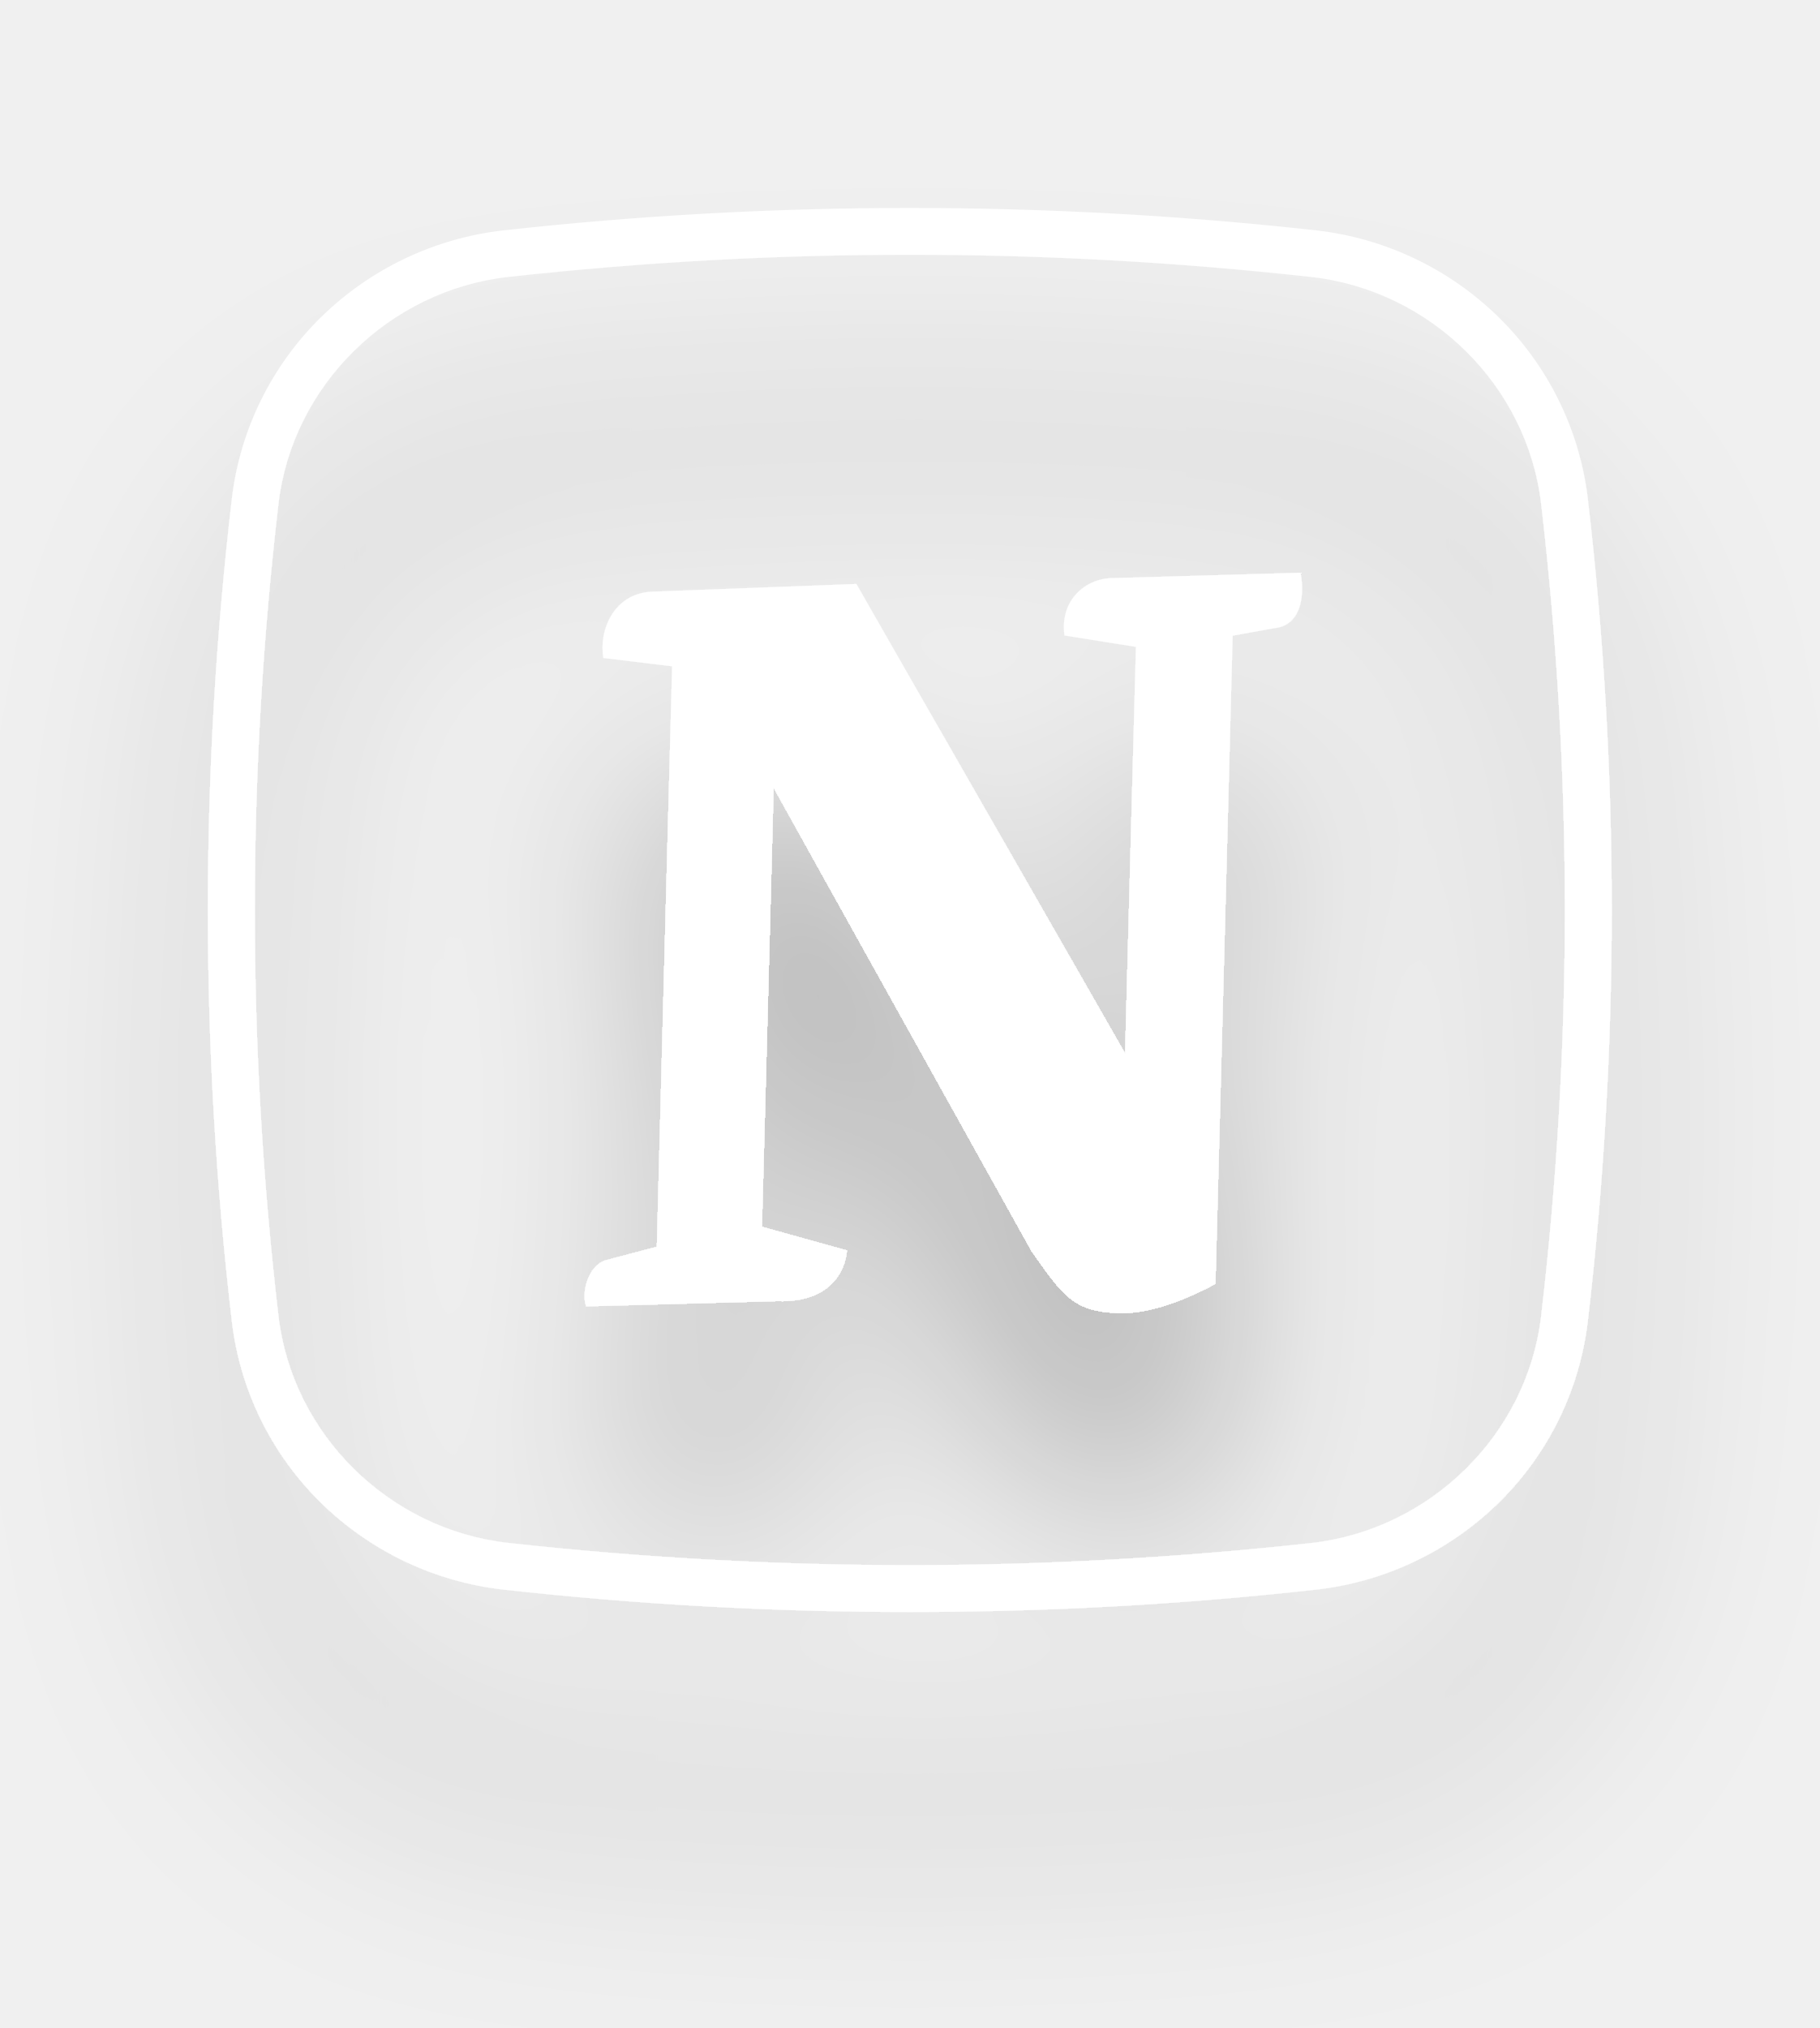
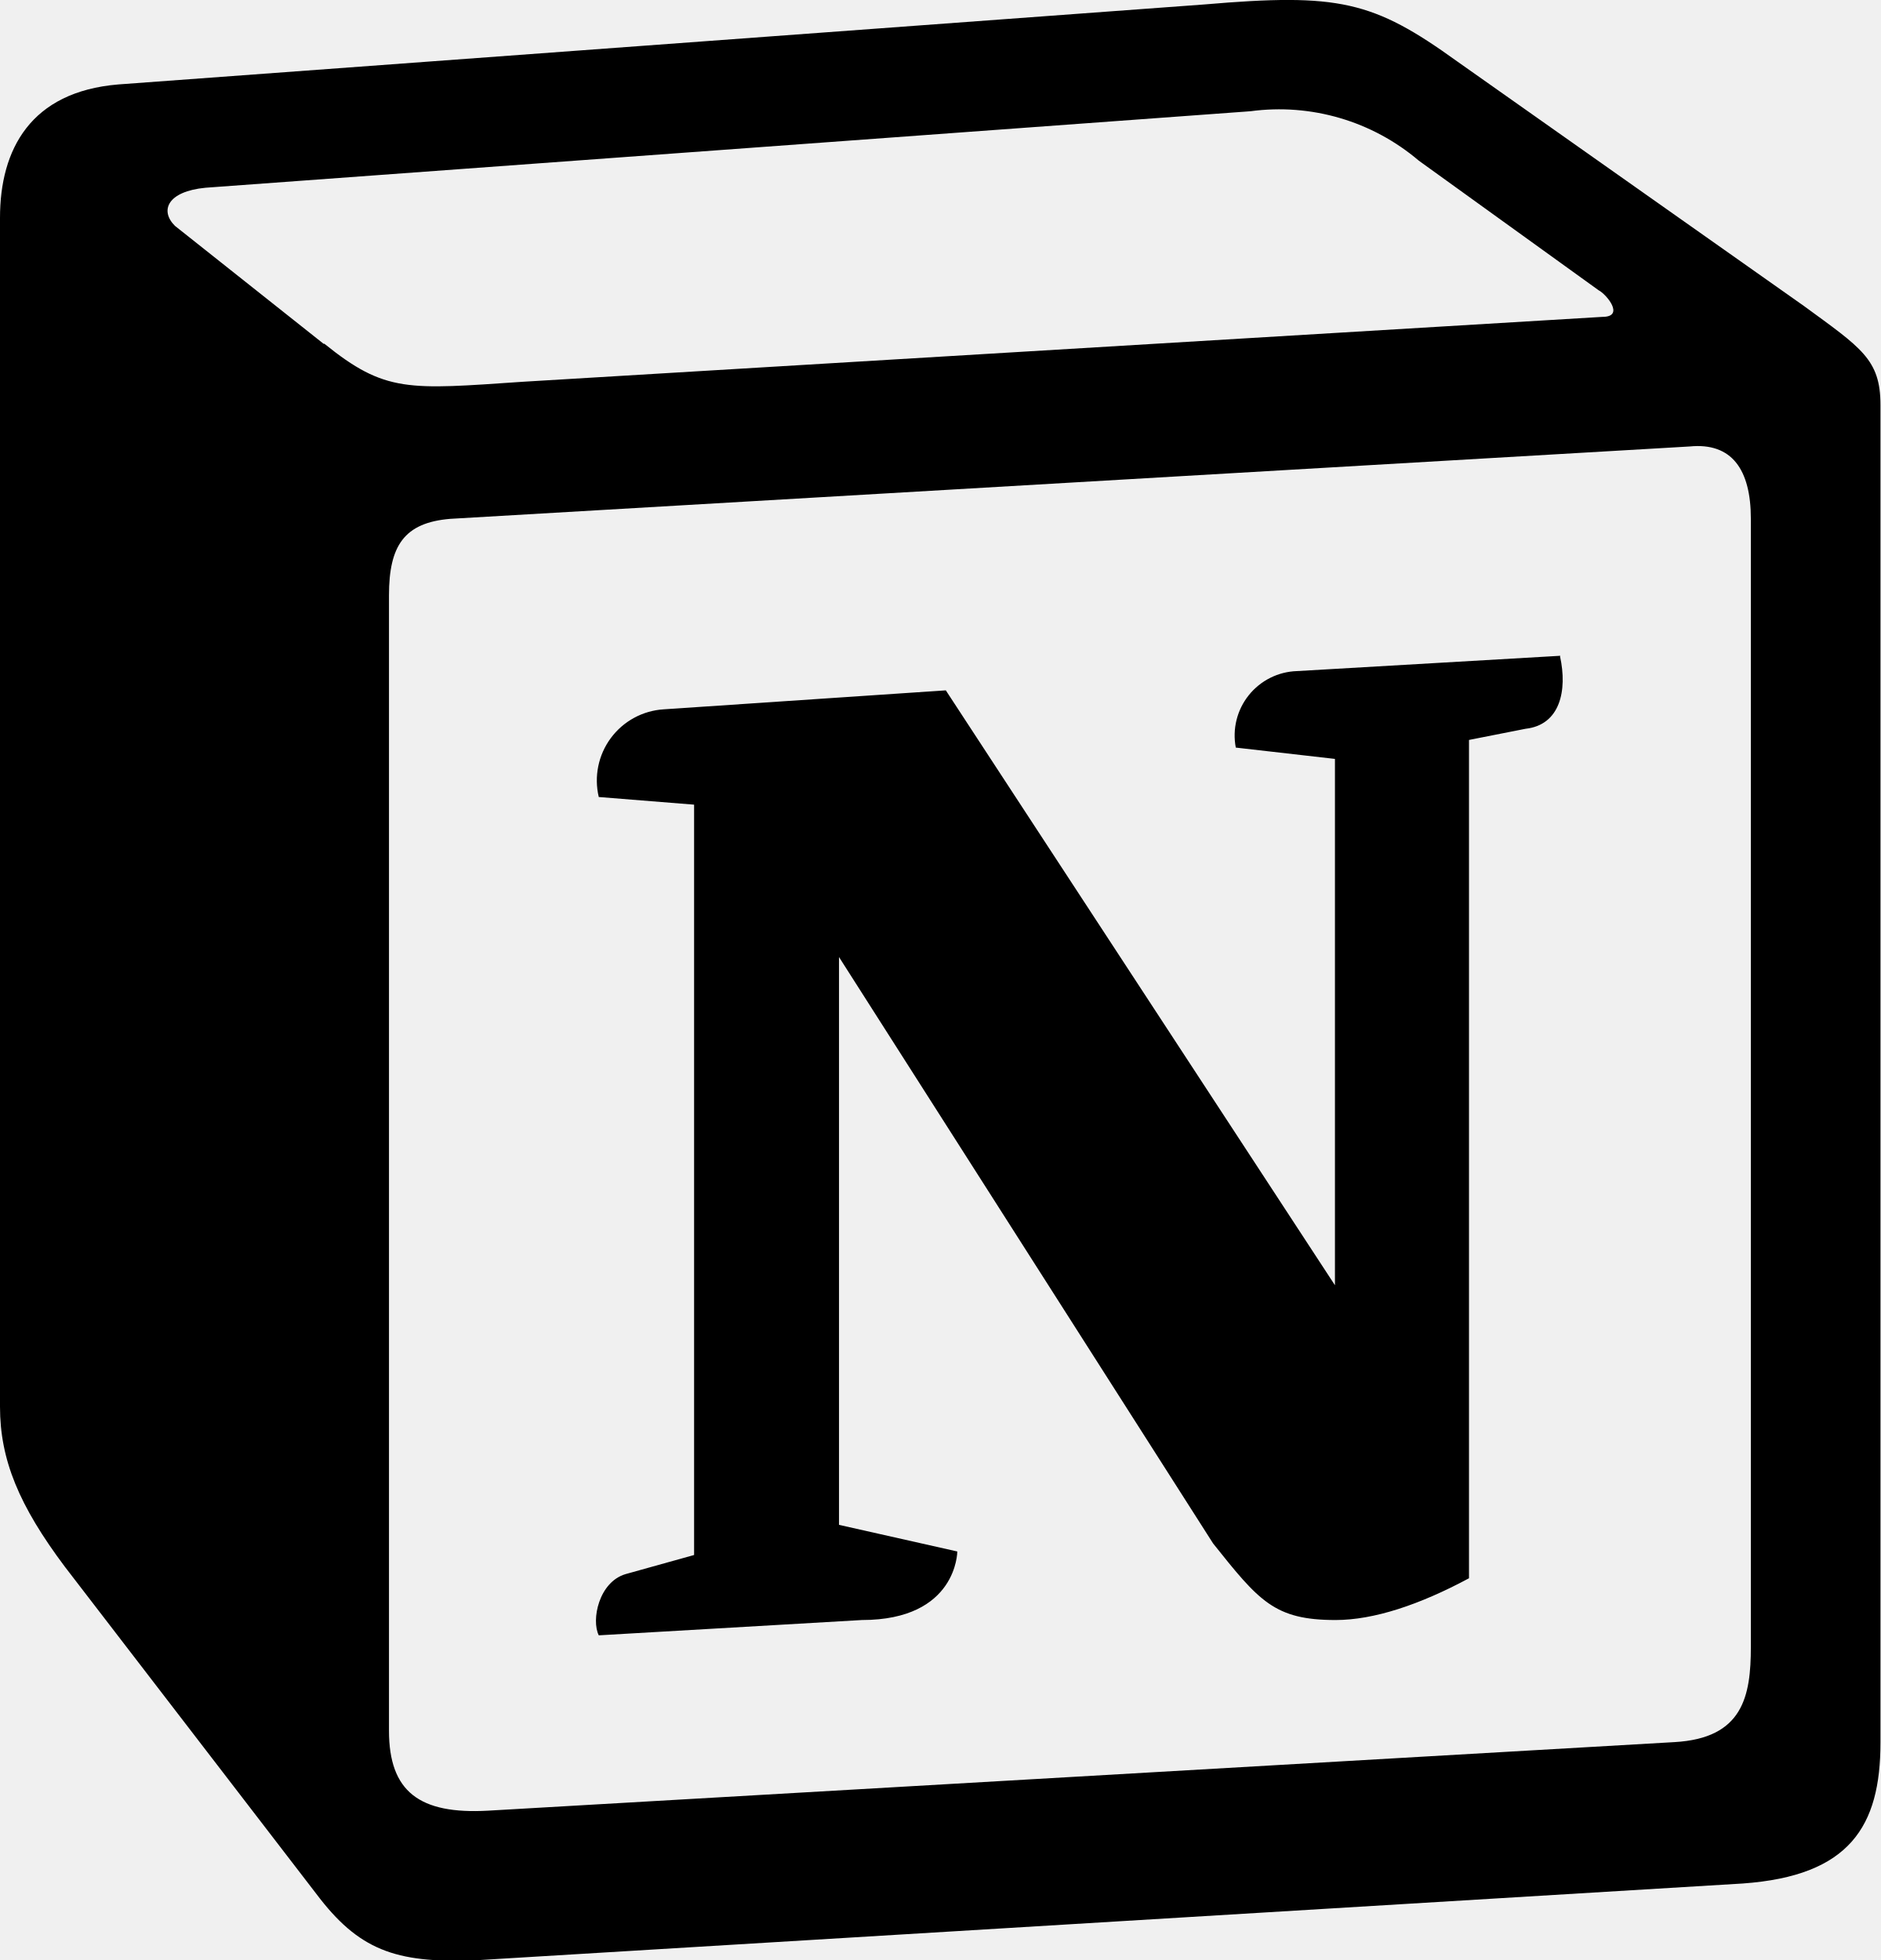
- <svg xmlns="http://www.w3.org/2000/svg" width="35" height="39" viewBox="0 0 35 39" fill="none">
-   <g filter="url(#filter0_d_89_931)">
-     <g clip-path="url(#clip0_89_931)">
-       <path d="M25.015 11.014C25.108 11.531 24.987 12.034 24.507 12.08L23.709 12.224L23.378 24.689C22.675 25.064 22.036 25.27 21.509 25.251C20.658 25.221 20.453 24.929 19.842 24.058L14.88 15.147L14.655 23.593L16.29 24.048C16.29 24.048 16.263 25.068 14.939 25.022L11.276 25.123C11.176 24.891 11.298 24.326 11.673 24.23L12.634 23.977L12.928 12.813L11.606 12.653C11.513 12.136 11.799 11.41 12.54 11.379L16.471 11.23L21.641 20.262L21.849 12.439L20.475 12.22C20.385 11.595 20.819 11.153 21.352 11.119L25.015 11.014Z" fill="white" />
-       <path fill-rule="evenodd" clip-rule="evenodd" d="M17.5 31C14.887 31.001 12.277 30.857 9.68 30.569C8.357 30.418 7.122 29.83 6.172 28.897C5.223 27.965 4.619 26.737 4.461 25.417C3.845 20.157 3.845 14.843 4.461 9.583C4.619 8.263 5.223 7.036 6.172 6.103C7.122 5.17 8.357 4.582 9.68 4.431C14.877 3.856 20.122 3.856 25.319 4.431C26.643 4.582 27.878 5.17 28.827 6.103C29.777 7.036 30.38 8.263 30.539 9.583C31.154 14.843 31.154 20.157 30.539 25.417C30.38 26.737 29.777 27.965 28.827 28.897C27.878 29.83 26.643 30.418 25.319 30.569C22.723 30.857 20.112 31.001 17.5 31ZM17.5 4.899C14.921 4.899 12.344 5.041 9.78 5.325C7.483 5.581 5.622 7.416 5.356 9.686C4.749 14.877 4.749 20.12 5.356 25.311C5.622 27.583 7.483 29.418 9.78 29.672C12.344 29.957 14.921 30.099 17.5 30.098C20.079 30.099 22.656 29.958 25.219 29.674C27.516 29.418 29.377 27.583 29.643 25.312C30.251 20.122 30.251 14.878 29.643 9.687C29.377 7.416 27.517 5.581 25.219 5.326C22.656 5.041 20.079 4.899 17.5 4.899Z" fill="white" />
-     </g>
-   </g>
+ <svg xmlns="http://www.w3.org/2000/svg" id="Layer_1" data-name="Layer 1" viewBox="0 0 122.88 128.1">
  <defs>
-     <filter id="filter0_d_89_931" x="-4" y="0" width="43" height="43" filterUnits="userSpaceOnUse" color-interpolation-filters="sRGB">
-       <feFlood flood-opacity="0" result="BackgroundImageFix" />
-       <feColorMatrix in="SourceAlpha" type="matrix" values="0 0 0 0 0 0 0 0 0 0 0 0 0 0 0 0 0 0 127 0" result="hardAlpha" />
-       <feOffset dy="4" />
-       <feGaussianBlur stdDeviation="2" />
-       <feComposite in2="hardAlpha" operator="out" />
-       <feColorMatrix type="matrix" values="0 0 0 0 0 0 0 0 0 0 0 0 0 0 0 0 0 0 0.25 0" />
-       <feBlend mode="normal" in2="BackgroundImageFix" result="effect1_dropShadow_89_931" />
-       <feBlend mode="normal" in="SourceGraphic" in2="effect1_dropShadow_89_931" result="shape" />
-     </filter>
-     <clipPath id="clip0_89_931">
-       <rect width="27" height="27" fill="white" transform="translate(4 4)" />
-     </clipPath>
+     <style>.cls-1{fill-rule:evenodd;}</style>
  </defs>
+   <path class="cls-1" d="M21.19,22.46c4,3.23,5.48,3,13,2.49l70.53-4.24c1.5,0,.25-1.49-.25-1.74L92.72,10.5a14.08,14.08,0,0,0-11-3.23l-68.29,5c-2.49.24-3,1.49-2,2.49l9.73,7.72ZM25.42,38.9v74.21c0,4,2,5.48,6.48,5.23l77.52-4.48c4.49-.25,5-3,5-6.23V33.91c0-3.23-1.25-5-4-4.73l-81,4.73c-3,.25-4,1.75-4,5Zm76.53,4c.49,2.24,0,4.48-2.25,4.73L96,48.36v54.79c-3.24,1.74-6.23,2.73-8.72,2.73-4,0-5-1.24-8-5L54.83,62.55V99.66l7.73,1.74s0,4.48-6.23,4.48l-17.2,1c-.5-1,0-3.48,1.75-4l4.48-1.25V52.59l-6.23-.5a4.66,4.66,0,0,1,4.24-5.73l18.44-1.24L87.24,84V49.6l-6.48-.74a4.21,4.21,0,0,1,4-5l17.21-1ZM7.72,5.52l71-5.23C87.49-.46,89.73.05,95.21,4L117.89,20c3.74,2.74,5,3.48,5,6.47v87.42c0,5.47-2,8.71-9,9.21l-82.5,5c-5.24.25-7.73-.5-10.47-4L4.24,102.4c-3-4-4.24-7-4.24-10.46V14.24C0,9.76,2,6,7.72,5.52Z" />
</svg>
